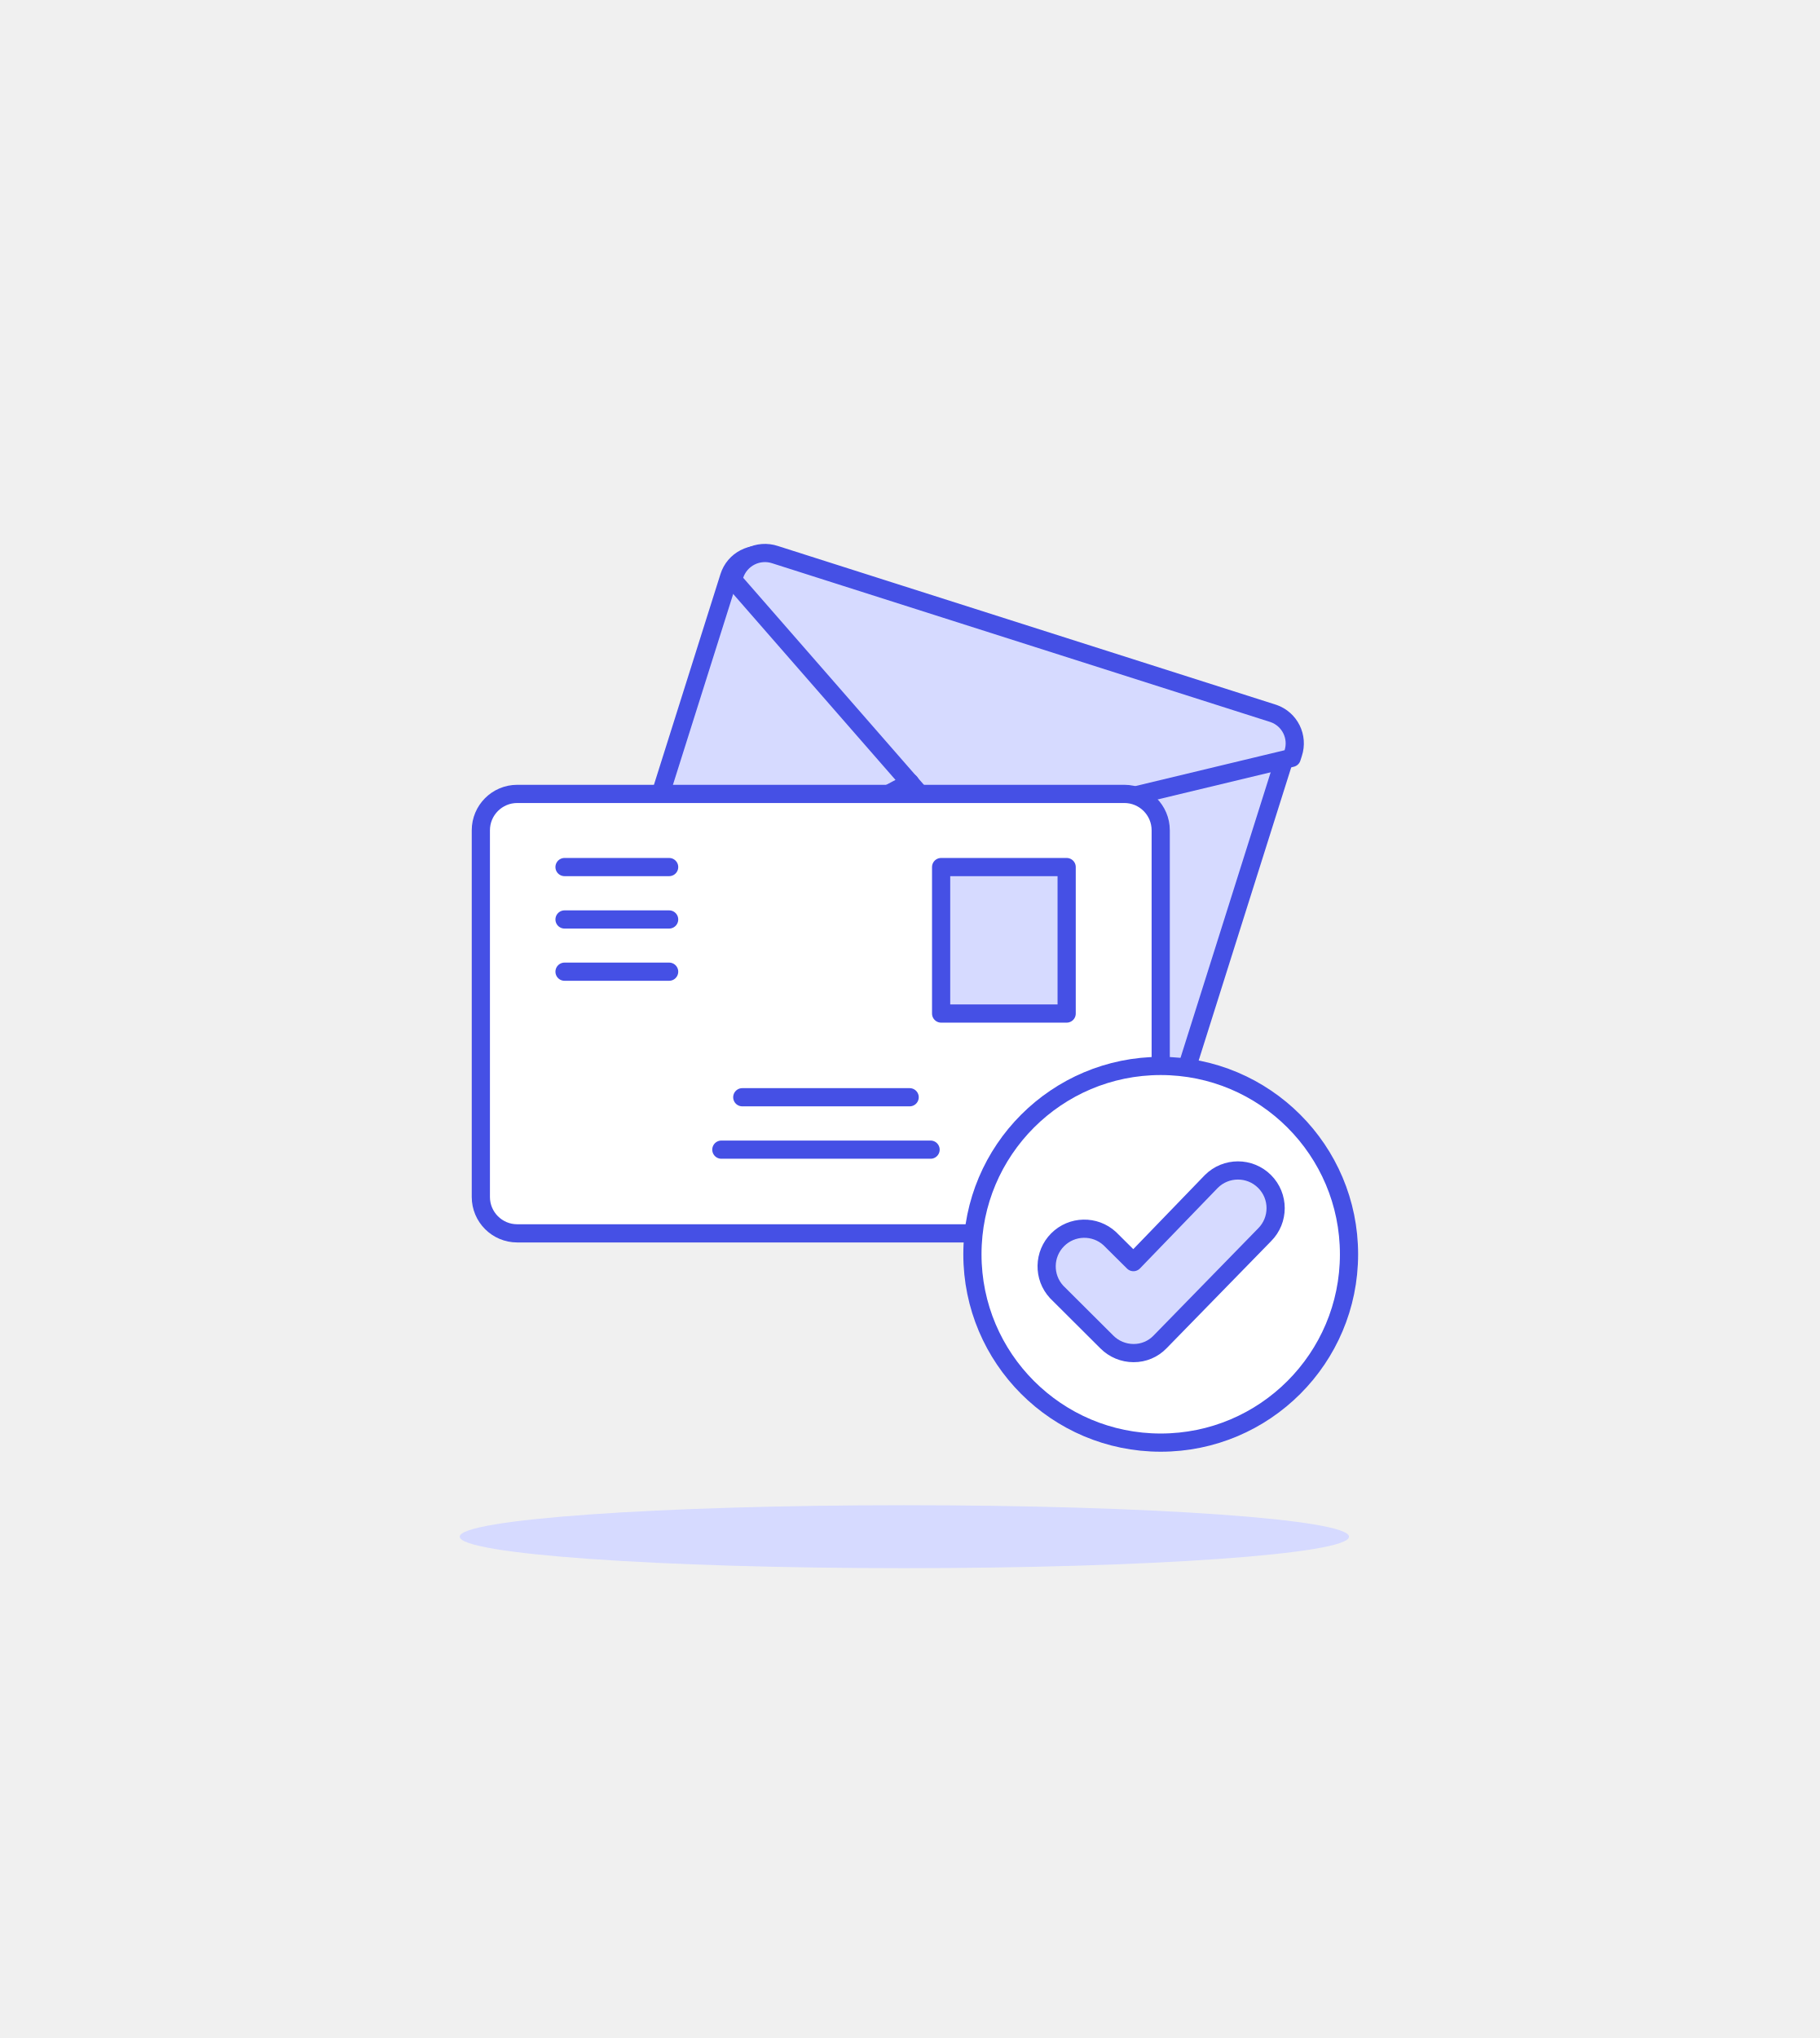
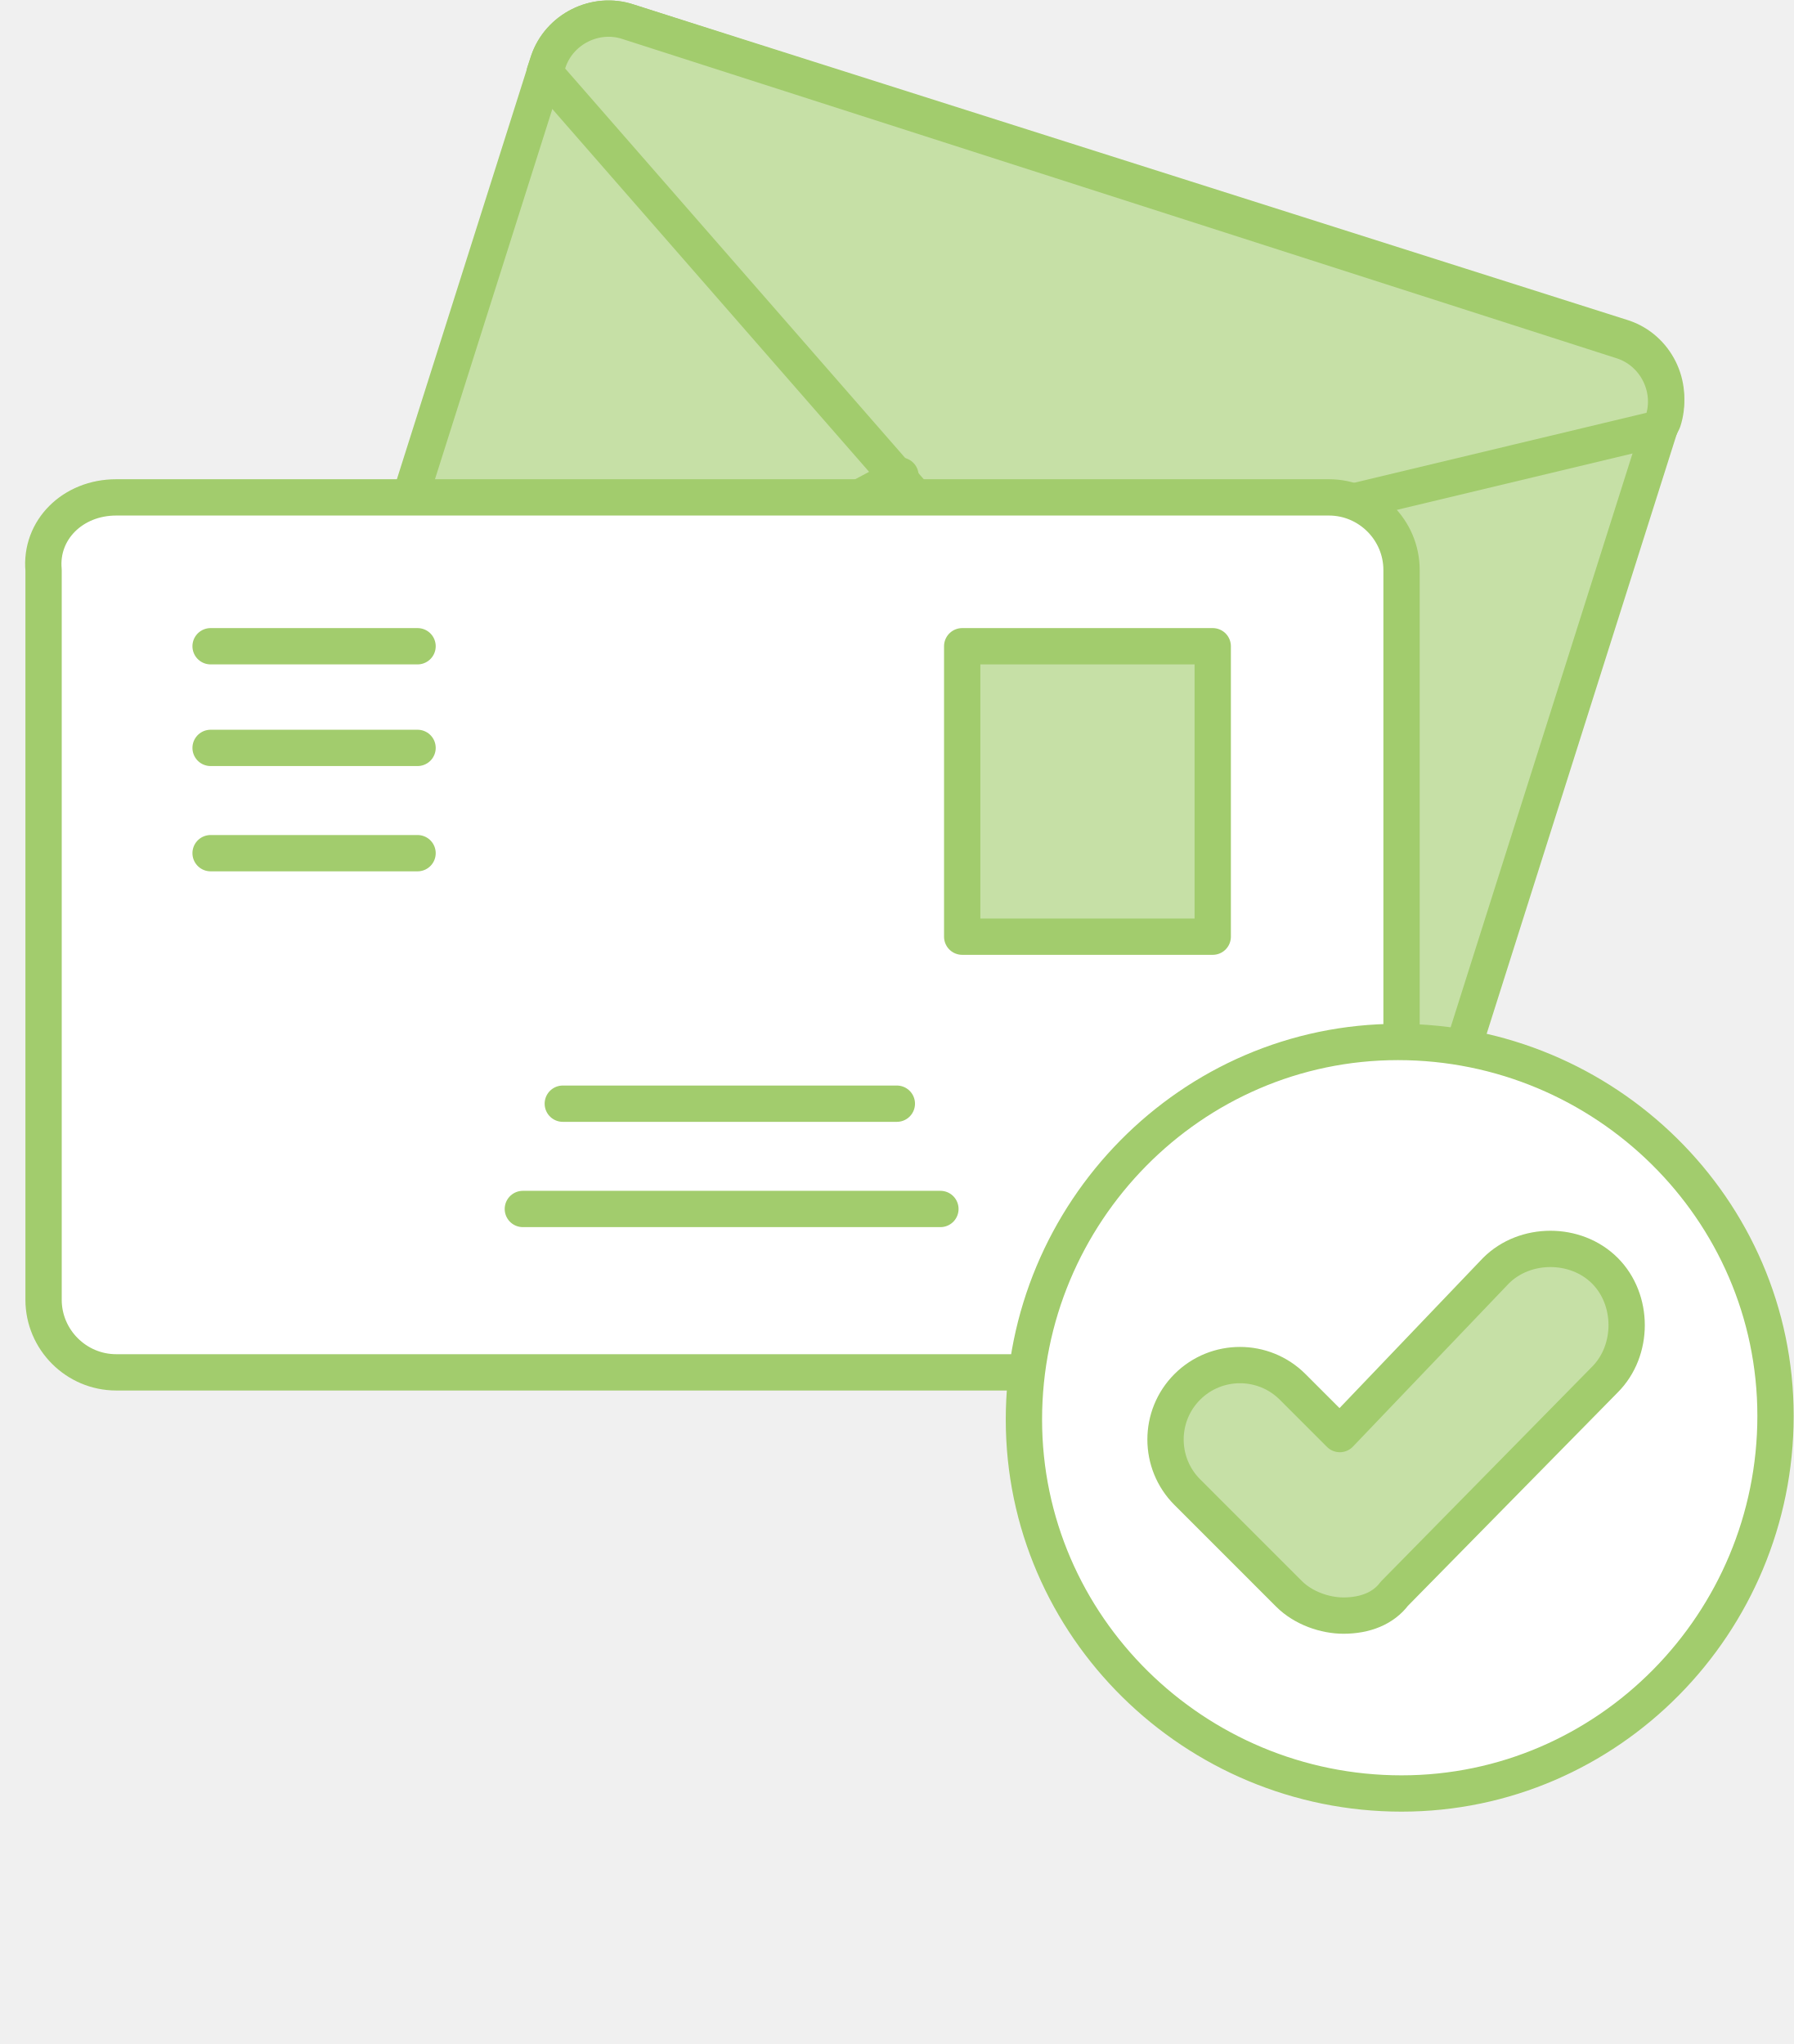
- <svg xmlns="http://www.w3.org/2000/svg" id="Duotone" viewBox="0 0 100 112">
-   <defs>
-     <style>.cls-1{fill:#f0f2ff;}.cls-2,.cls-4{fill:#d6daff;}.cls-3{fill:none;}.cls-3,.cls-4,.cls-6{stroke:#4550e5;stroke-linecap:round;stroke-linejoin:round;}.cls-5,.cls-6{fill:#fff;}</style>
-   </defs>
-   <g id="Icons">
-     <g id="Scene">
-       <rect class="cls-2" x="41.5" y="29.52" width="22.65" height="32.24" rx="1.74" ry="1.74" transform="matrix(0.3, -0.95, 0.95, 0.3, -6.69, 82.13)" />
-       <rect class="cls-3" x="41.5" y="29.52" width="22.65" height="32.24" rx="1.74" ry="1.74" transform="matrix(0.3, -0.95, 0.95, 0.3, -6.69, 82.13)" />
-       <path class="cls-4" d="M40.37,31.61l-.08.26,11,12.6a3.49,3.49,0,0,0,3.43,1.09L71,41.65l.08-.25A1.74,1.74,0,0,0,70,39.21l-27.4-8.73A1.76,1.76,0,0,0,40.37,31.61Z" />
-       <line class="cls-3" x1="34.58" y1="51.26" x2="50.02" y2="43" />
-       <line class="cls-3" x1="64.42" y1="60.67" x2="56.64" y2="45.11" />
-       <ellipse class="cls-2" cx="49.71" cy="84.45" rx="24.44" ry="1.73" />
-       <rect class="cls-5" x="26.43" y="43.63" width="37.37" height="24.15" rx="2" ry="2" />
-       <rect class="cls-3" x="26.43" y="43.63" width="37.37" height="24.15" rx="2" ry="2" />
-       <line class="cls-3" x1="31.03" y1="47.65" x2="36.78" y2="47.65" />
-       <line class="cls-3" x1="31.03" y1="50.53" x2="36.78" y2="50.53" />
-       <line class="cls-3" x1="31.03" y1="53.4" x2="36.78" y2="53.4" />
-       <rect class="cls-2" x="51.73" y="47.65" width="6.9" height="8.05" />
-       <rect class="cls-3" x="51.73" y="47.65" width="6.9" height="8.05" />
-       <line class="cls-3" x1="39.65" y1="63.18" x2="51.15" y2="63.18" />
-       <line class="cls-3" x1="40.8" y1="60.3" x2="50" y2="60.3" />
-       <path class="cls-6" d="M74.15,68.93A10.35,10.35,0,1,1,63.8,58.58,10.35,10.35,0,0,1,74.15,68.93Z" />
-       <path class="cls-4" d="M62.31,74.36a2.07,2.07,0,0,1-1.47-.61L58.08,71A2.07,2.07,0,0,1,61,68.07l1.3,1.29,4.28-4.43a2.07,2.07,0,0,1,2.93,2.93l-5.75,5.89A2,2,0,0,1,62.31,74.36Z" />
+ <svg xmlns="http://www.w3.org/2000/svg" version="1.1" id="Layer_1" x="0px" y="0px" viewBox="0 0 49.4 56.3" style="enable-background:new 0 0 49.4 56.3;" xml:space="preserve">
+   <style type="text/css">
+ 	.st0{fill:#C6E0A6;}
+ 	.st1{fill:none;stroke:#A2CC6D;stroke-linecap:round;stroke-linejoin:round;}
+ 	.st2{fill:#C6E0A6;stroke:#A2CC6D;stroke-linecap:round;stroke-linejoin:round;}
+ 	.st3{fill:#FFFFFF;}
+ 	.st4{fill:#FFFFFF;stroke:#A2CC6D;stroke-linecap:round;stroke-linejoin:round;}
+ </style>
+   <g id="Layer_2_1_">
+     <g id="Duotone">
+       <g id="Icons">
+         <g id="Scene">
+           <path class="st0" d="M9.3,20l5.8-18.3c0.3-0.9,1.3-1.4,2.2-1.1l27.4,8.7c0.9,0.3,1.4,1.3,1.1,2.2L40,29.8      c-0.3,0.9-1.3,1.4-2.2,1.1l-27.4-8.7C9.5,21.9,9,20.9,9.3,20z" />
+           <path class="st1" d="M9.3,20l5.8-18.3c0.3-0.9,1.3-1.4,2.2-1.1l27.4,8.7c0.9,0.3,1.4,1.3,1.1,2.2L40,29.8      c-0.3,0.9-1.3,1.4-2.2,1.1l-27.4-8.7C9.5,21.9,9,20.9,9.3,20z" />
+           <path class="st2" d="M15.1,1.7L15,2l11,12.6c0.9,1,2.2,1.4,3.4,1.1l16.3-3.9l0.1-0.2c0.3-0.9-0.2-1.9-1.1-2.2L17.3,0.6      C16.4,0.3,15.4,0.8,15.1,1.7z" />
+           <line class="st1" x1="9.3" y1="21.4" x2="24.8" y2="13.1" />
+           <line class="st1" x1="39.1" y1="30.8" x2="31.4" y2="15.2" />
+           <path class="st3" d="M3.2,13.7h33.4c1.1,0,2,0.9,2,2v20.1c0,1.1-0.9,2-2,2H3.2c-1.1,0-2-0.9-2-2V15.7C1.1,14.6,2,13.7,3.2,13.7z      " />
+           <path class="st1" d="M3.2,13.7h33.4c1.1,0,2,0.9,2,2v20.1c0,1.1-0.9,2-2,2H3.2c-1.1,0-2-0.9-2-2V15.7C1.1,14.6,2,13.7,3.2,13.7z      " />
+           <line class="st1" x1="5.8" y1="17.8" x2="11.5" y2="17.8" />
+           <line class="st1" x1="5.8" y1="20.6" x2="11.5" y2="20.6" />
+           <line class="st1" x1="5.8" y1="23.5" x2="11.5" y2="23.5" />
+           <rect x="26.5" y="17.8" class="st0" width="6.9" height="8" />
+           <rect x="26.5" y="17.8" class="st1" width="6.9" height="8" />
+           <line class="st1" x1="14.4" y1="33.3" x2="25.9" y2="33.3" />
+           <line class="st1" x1="15.5" y1="30.4" x2="24.7" y2="30.4" />
+           <path class="st4" d="M48.9,39c0,5.7-4.6,10.4-10.3,10.4c-5.7,0-10.4-4.6-10.4-10.3s4.6-10.4,10.3-10.4c0,0,0,0,0,0      C44.2,28.7,48.9,33.3,48.9,39z" />
+           <path class="st2" d="M37,44.5c-0.5,0-1.1-0.2-1.5-0.6l-2.8-2.8c-0.8-0.8-0.8-2.1,0-2.9s2.1-0.8,2.9,0l1.3,1.3l4.3-4.5      c0.8-0.8,2.2-0.8,3,0c0.8,0.8,0.8,2.2,0,3l0,0l-5.8,5.9C38.1,44.3,37.6,44.5,37,44.5z" />
+         </g>
+       </g>
    </g>
  </g>
</svg>
